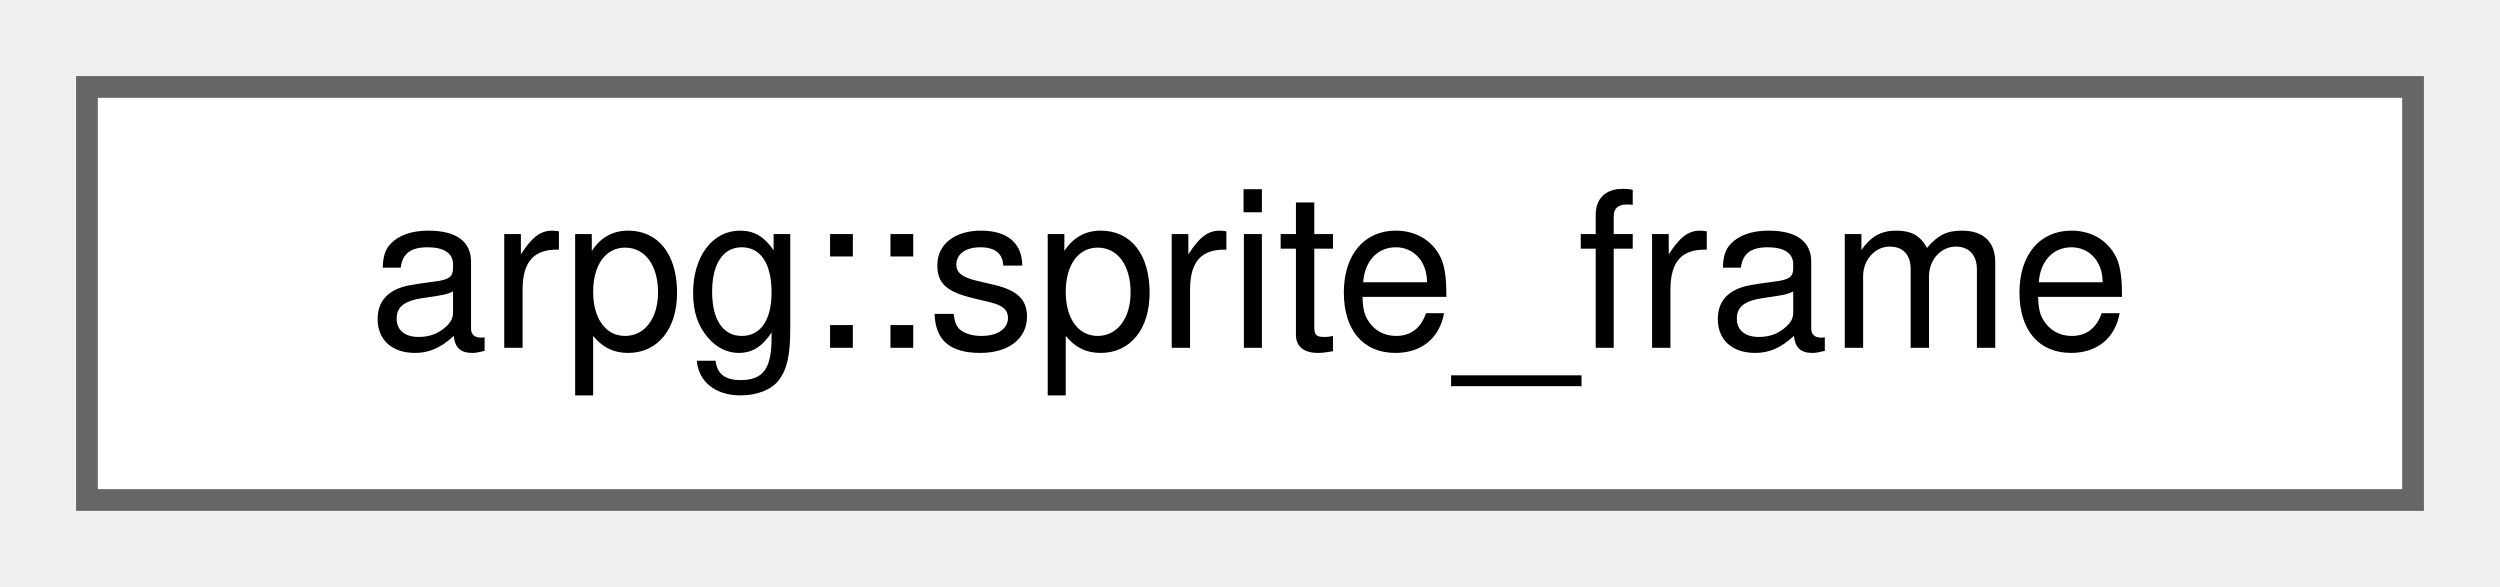
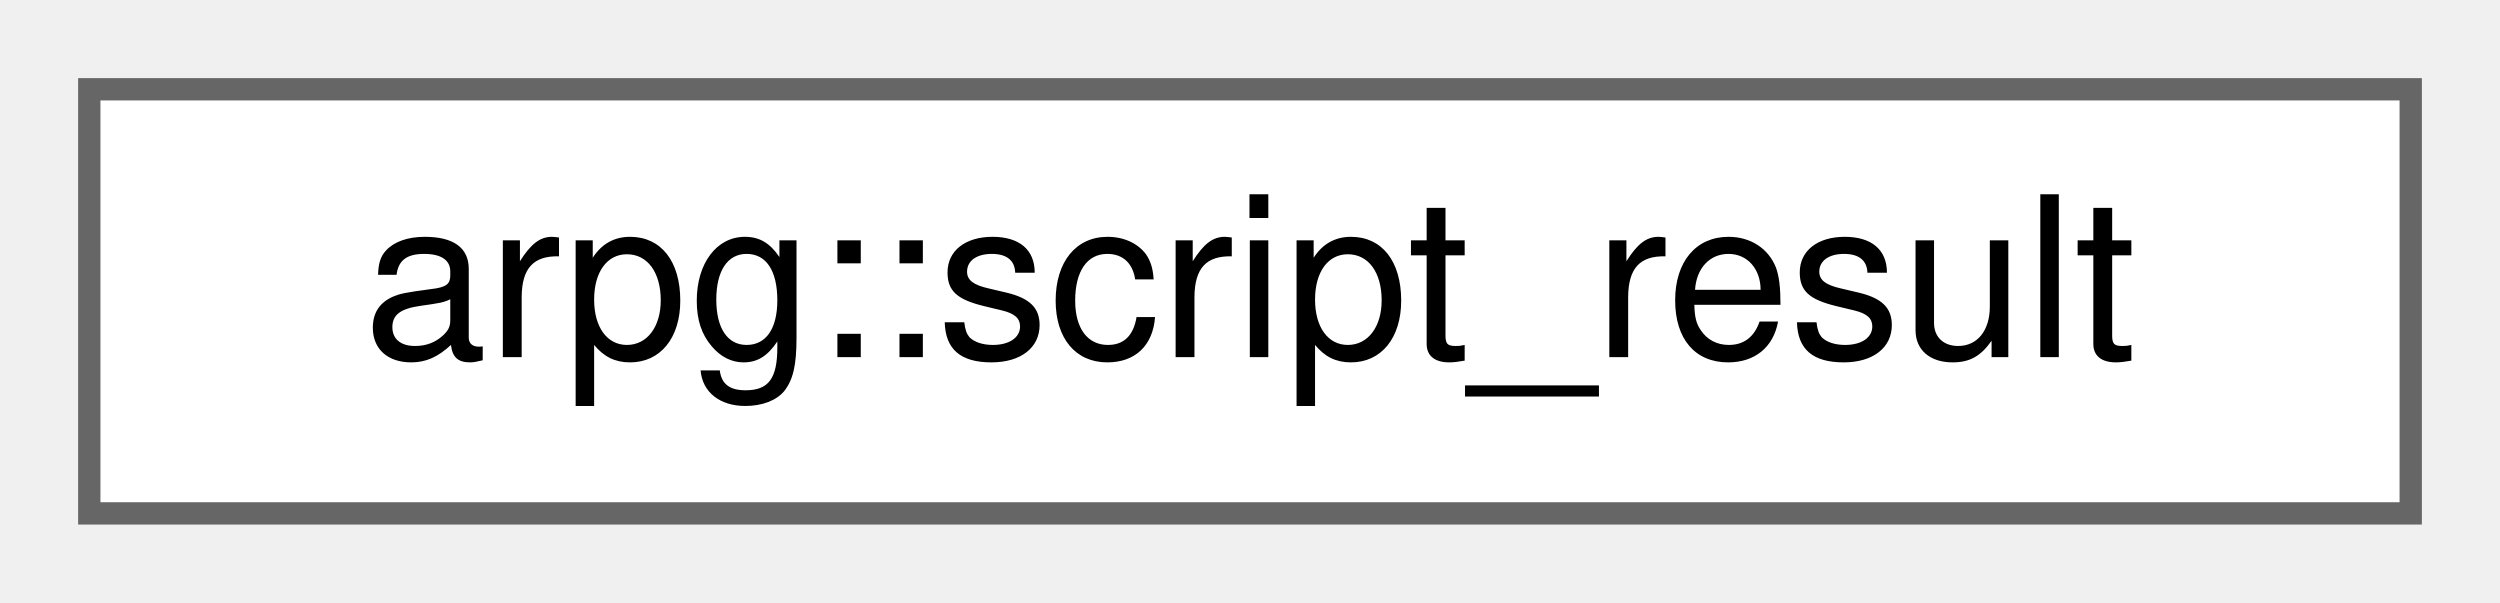
- <svg xmlns="http://www.w3.org/2000/svg" xmlns:xlink="http://www.w3.org/1999/xlink" width="115pt" height="27pt" viewBox="0.00 0.00 115.00 27.00">
+ <svg xmlns="http://www.w3.org/2000/svg" xmlns:xlink="http://www.w3.org/1999/xlink" width="112pt" height="27pt" viewBox="0.00 0.00 112.00 27.00">
  <g id="graph0" class="graph" transform="scale(1 1) rotate(0) translate(4 23)">
    <g id="Node000000" class="node">
      <g id="a_Node000000">
-         <a xlink:href="structarpg_1_1sprite__frame.html" target="_top" xlink:title="One picture cut out of an atlas.">
-           <polygon fill="white" stroke="#666666" points="107,-19 0,-19 0,0 107,0 107,-19" />
-           <text text-anchor="middle" x="53.5" y="-7" font-family="Helvetica,sans-Serif" font-size="10.00">arpg::sprite_frame</text>
+         <a xlink:href="structarpg_1_1script__result.html" target="_top" xlink:title="A script that ran, or the reason it did not.">
+           <polygon fill="white" stroke="#666666" points="104,-19 0,-19 0,0 104,0 104,-19" />
+           <text text-anchor="middle" x="52" y="-7" font-family="Helvetica,sans-Serif" font-size="10.00">arpg::script_result</text>
        </a>
      </g>
    </g>
  </g>
</svg>
